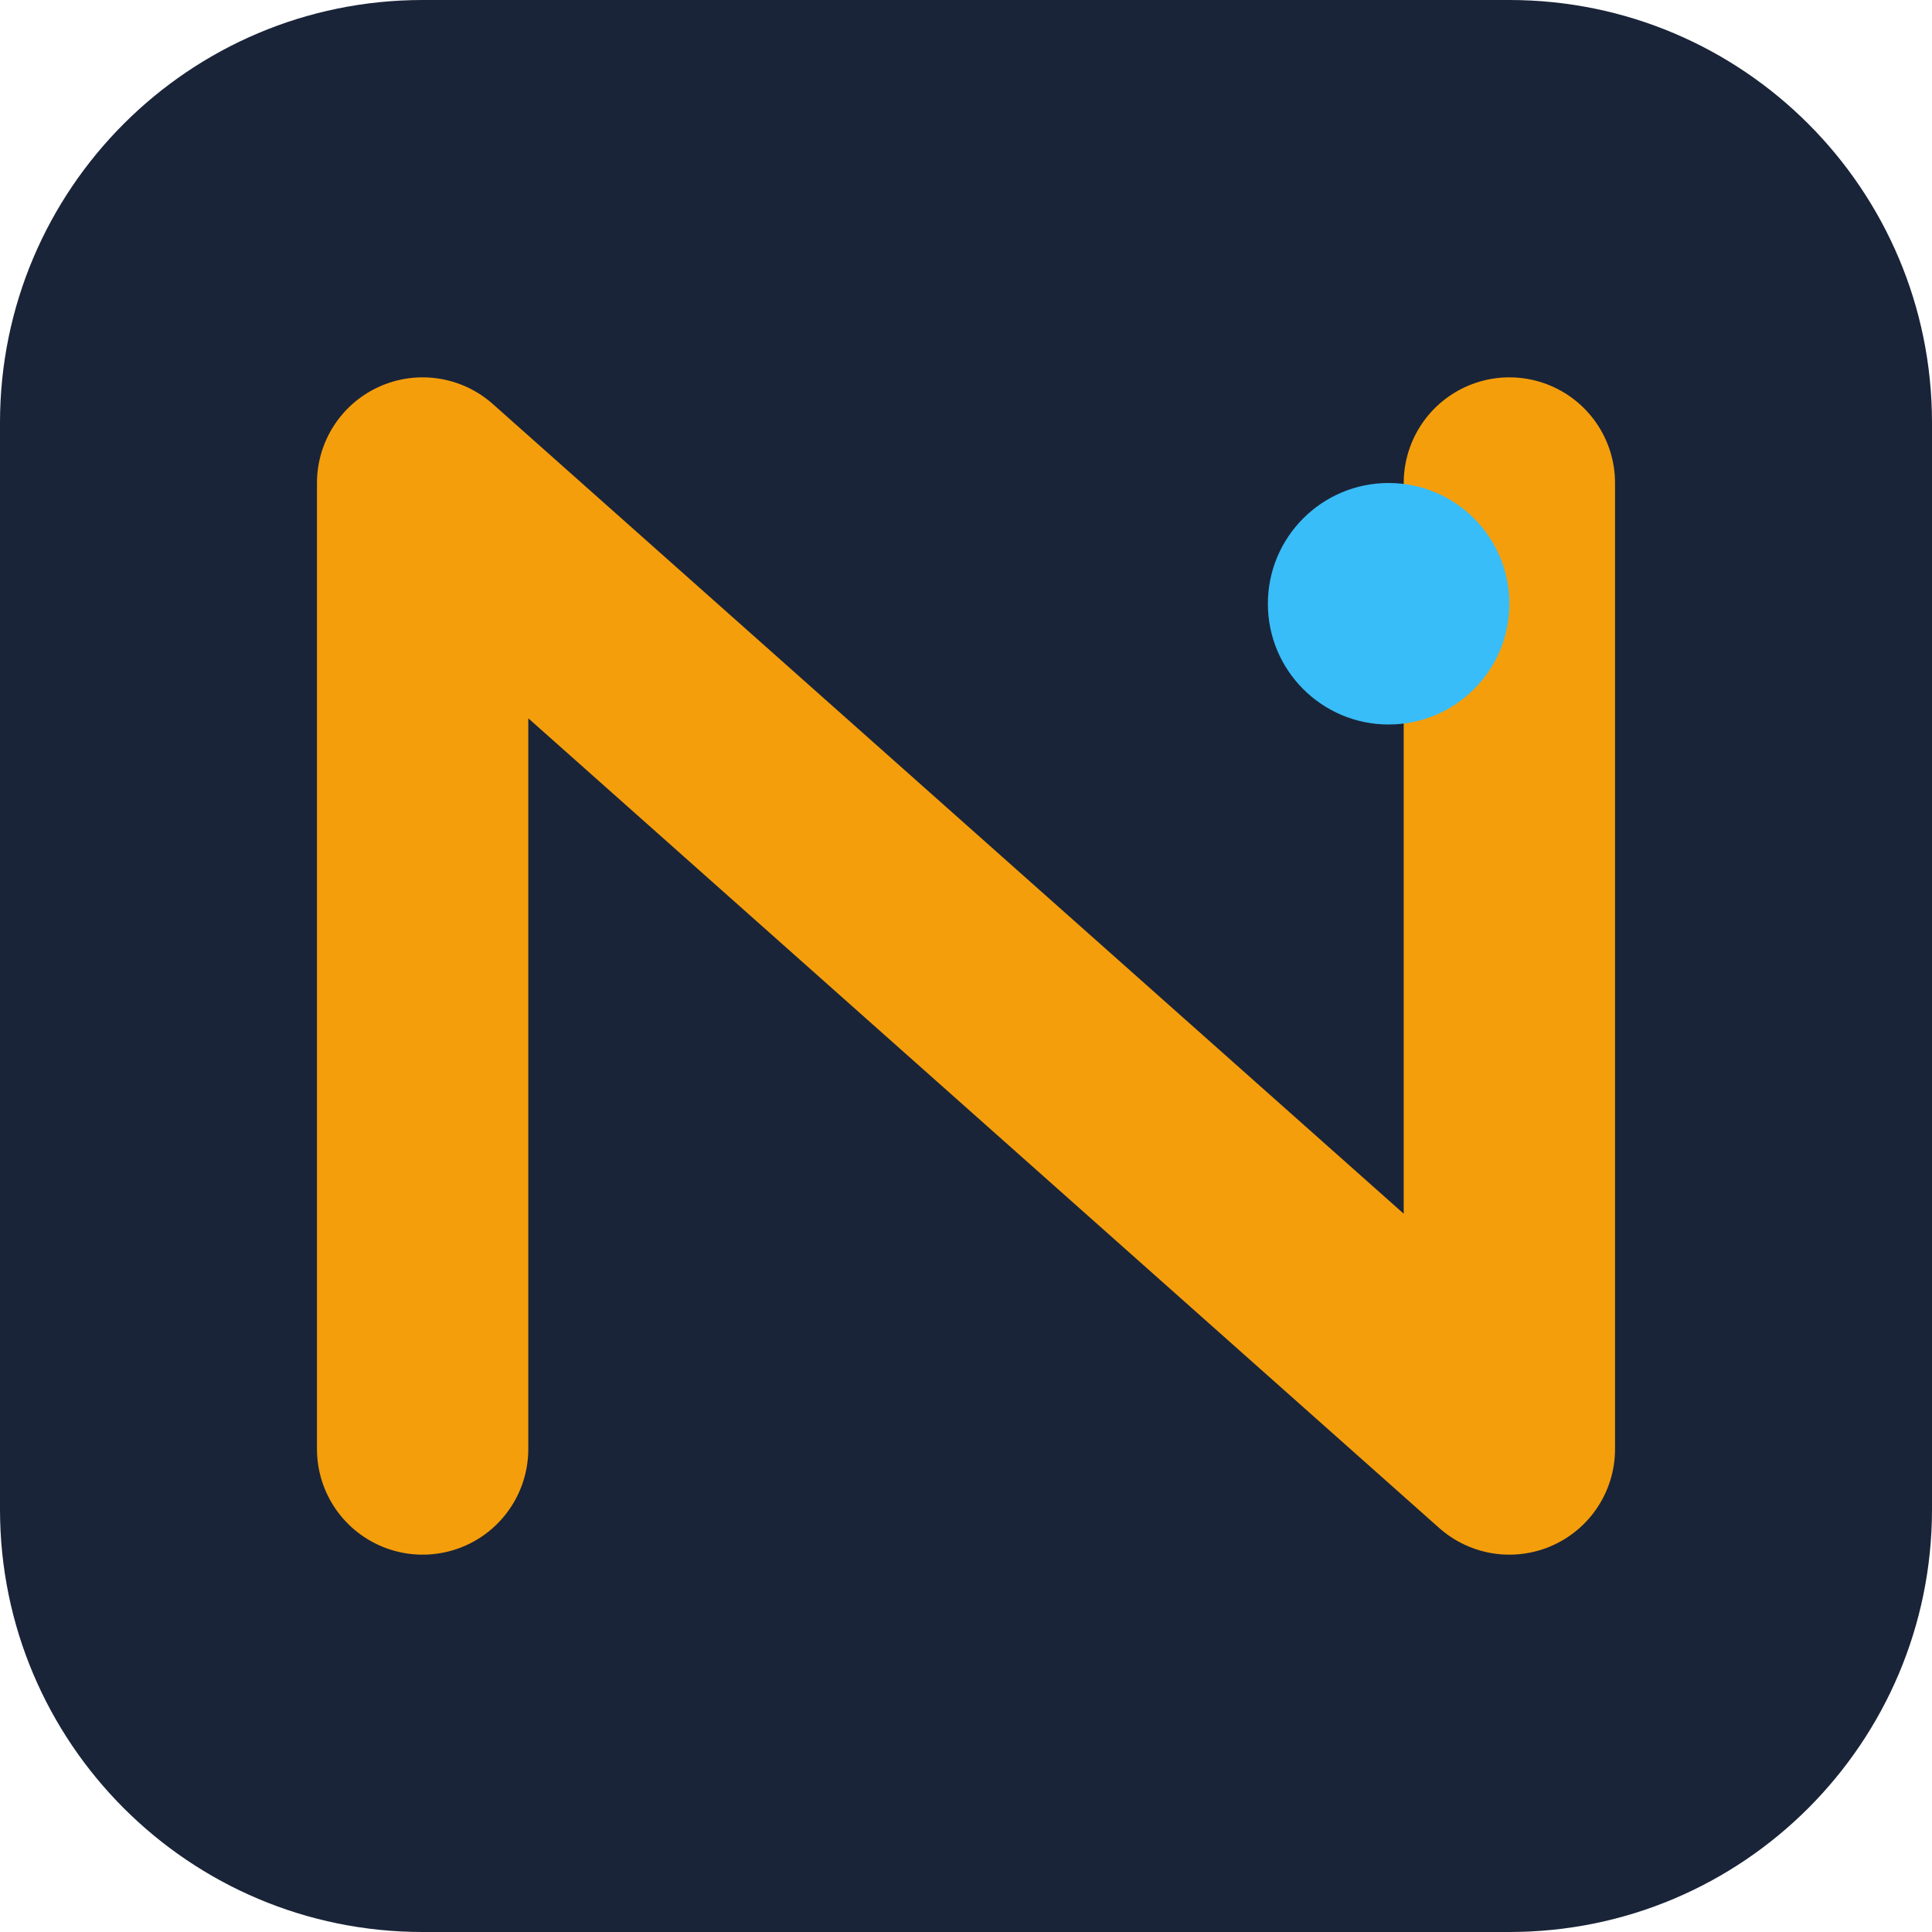
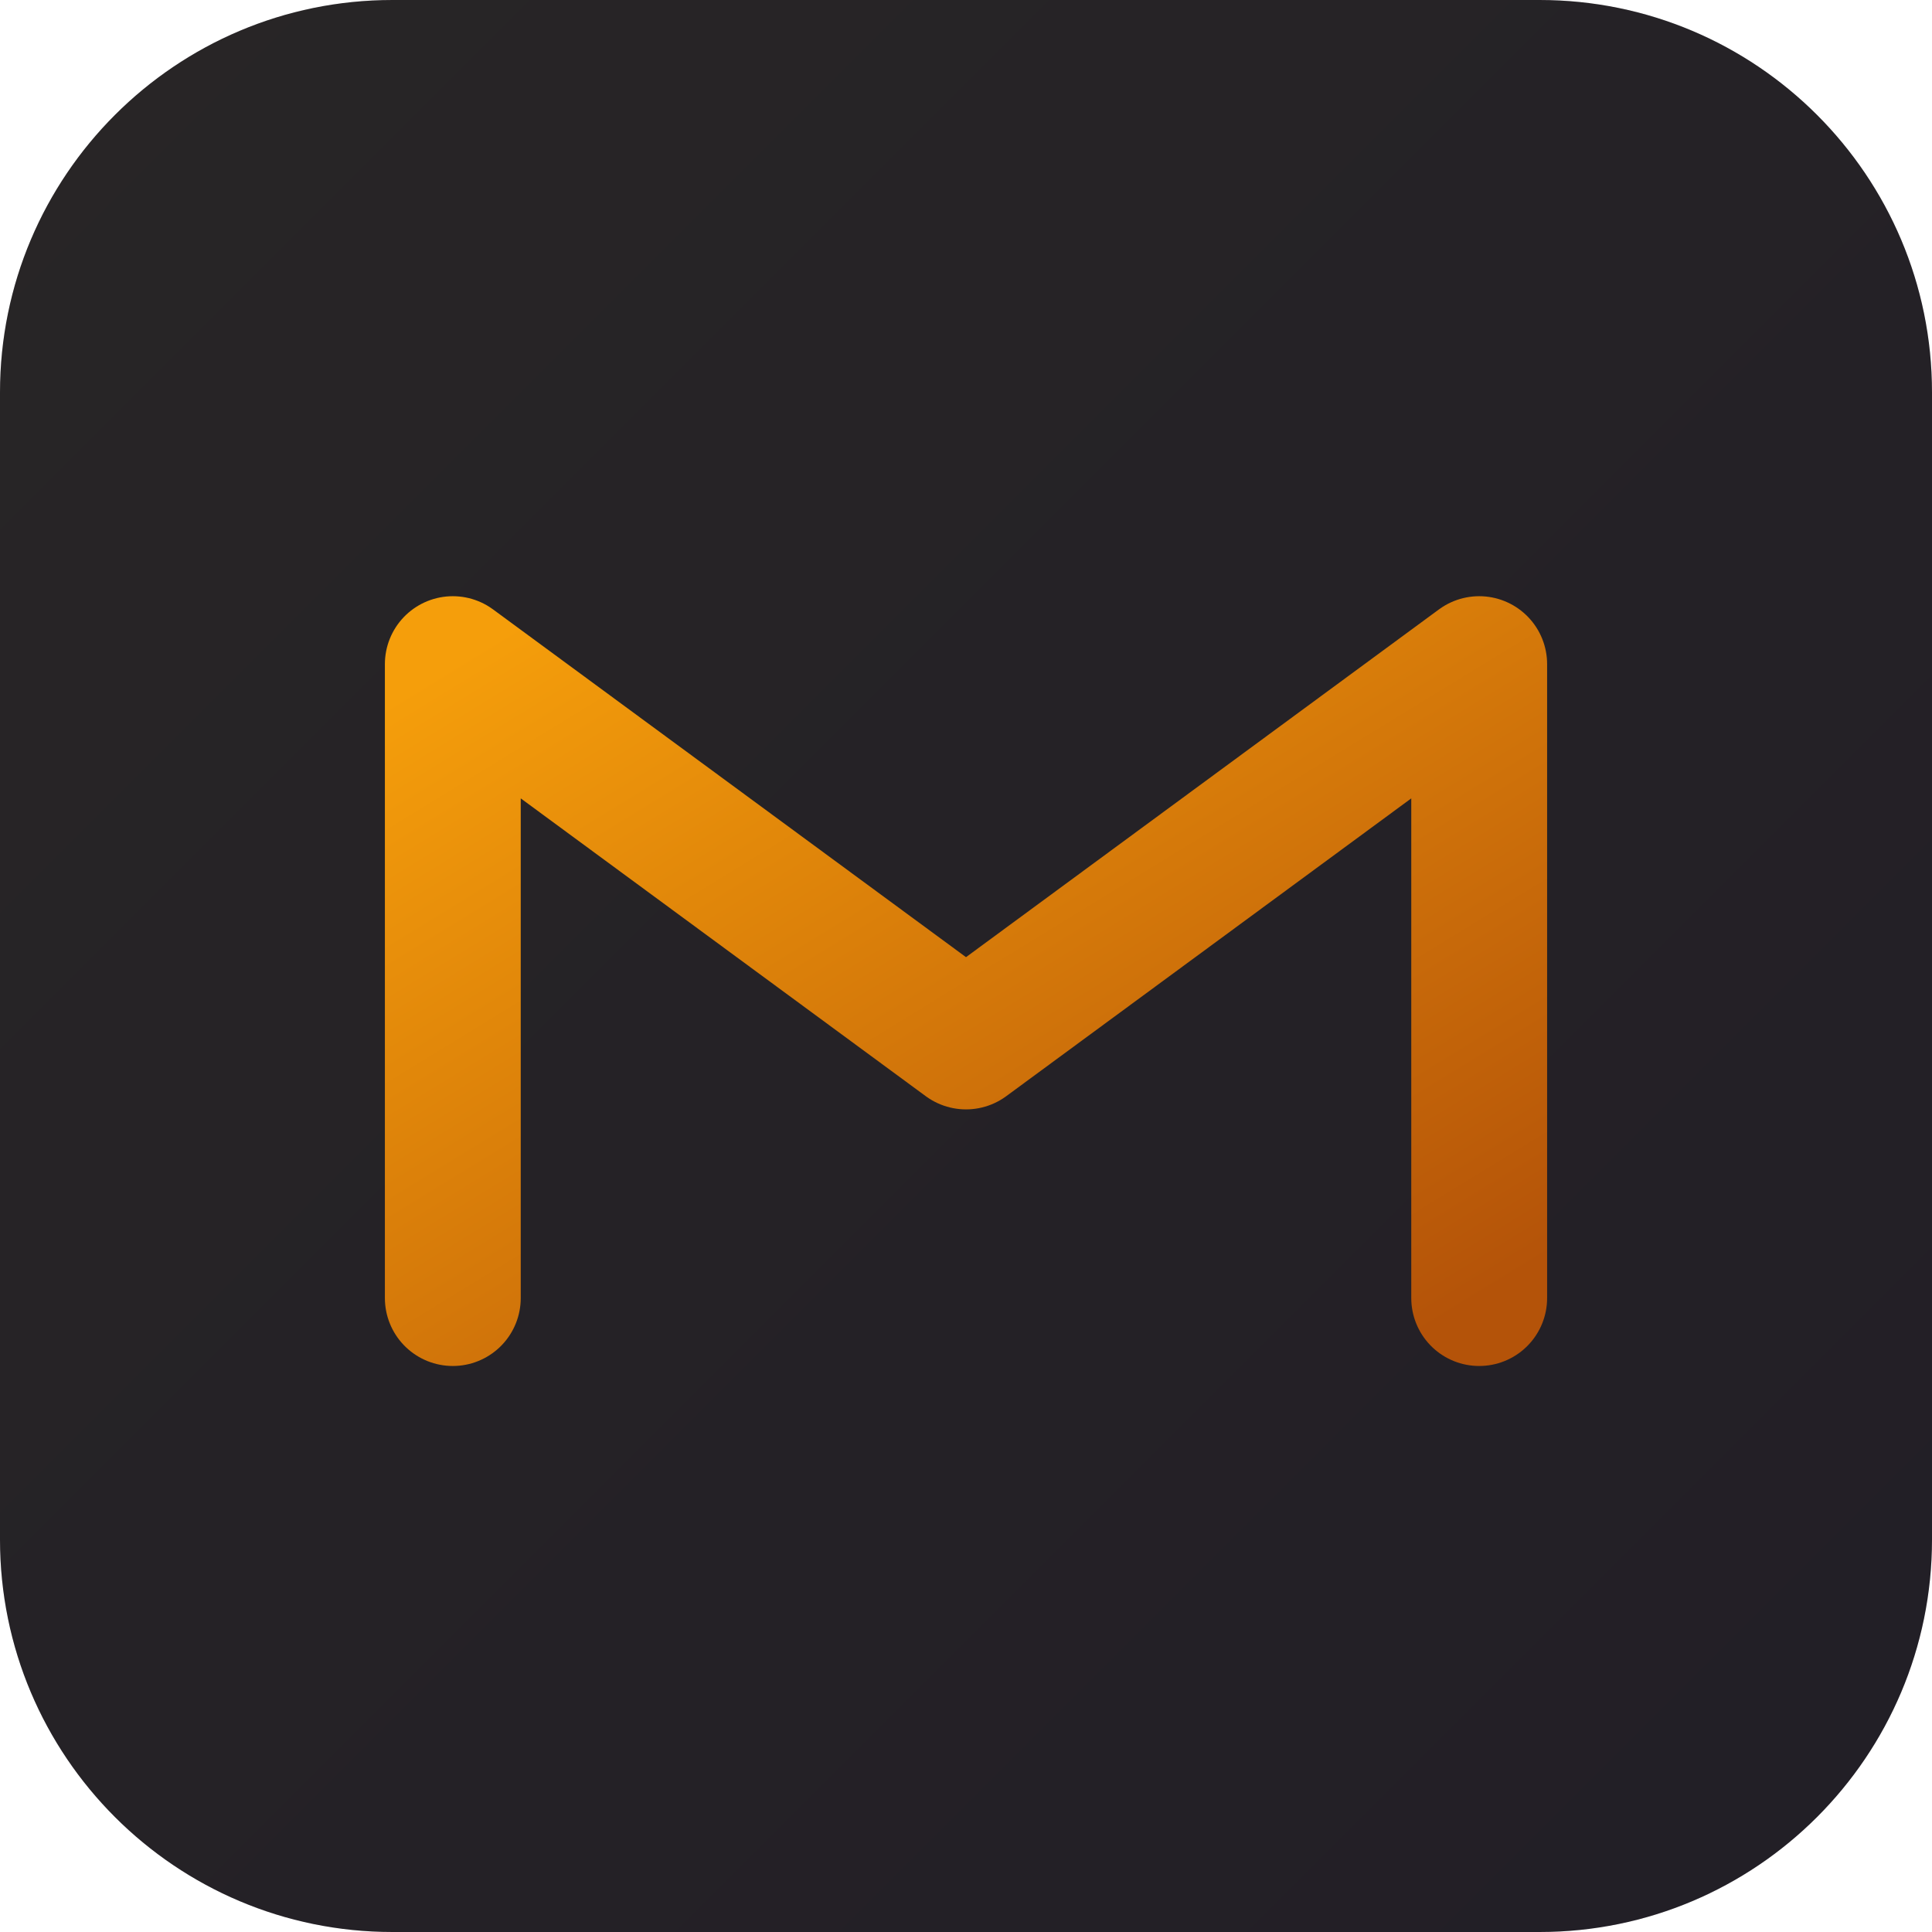
- <svg xmlns="http://www.w3.org/2000/svg" viewBox="0 0 64 64" width="64" height="64">
-   <rect width="64" height="64" rx="14" fill="#1a2438" />
-   <path d="M14 48V16l36 32V16" fill="none" stroke="#f59e0b" stroke-width="7" stroke-linecap="round" stroke-linejoin="round" />
-   <circle cx="46" cy="20" r="4" fill="#38bdf8" />
+ <svg xmlns="http://www.w3.org/2000/svg" viewBox="0 0 128 128" width="128" height="128">
+   <defs>
+     <linearGradient id="ig" x1="0" y1="0" x2="1" y2="1">
+       <stop offset="0" stop-color="#f59e0b" />
+       <stop offset="1" stop-color="#b45309" />
+     </linearGradient>
+   </defs>
+   <rect width="128" height="128" rx="26" fill="#121829" />
+   <rect width="128" height="128" rx="26" fill="url(#ig)" opacity="0.10" />
+   <path d="M30 86V44l34 25 34-25v42" fill="none" stroke="url(#ig)" stroke-width="9" stroke-linecap="round" stroke-linejoin="round" />
</svg>
